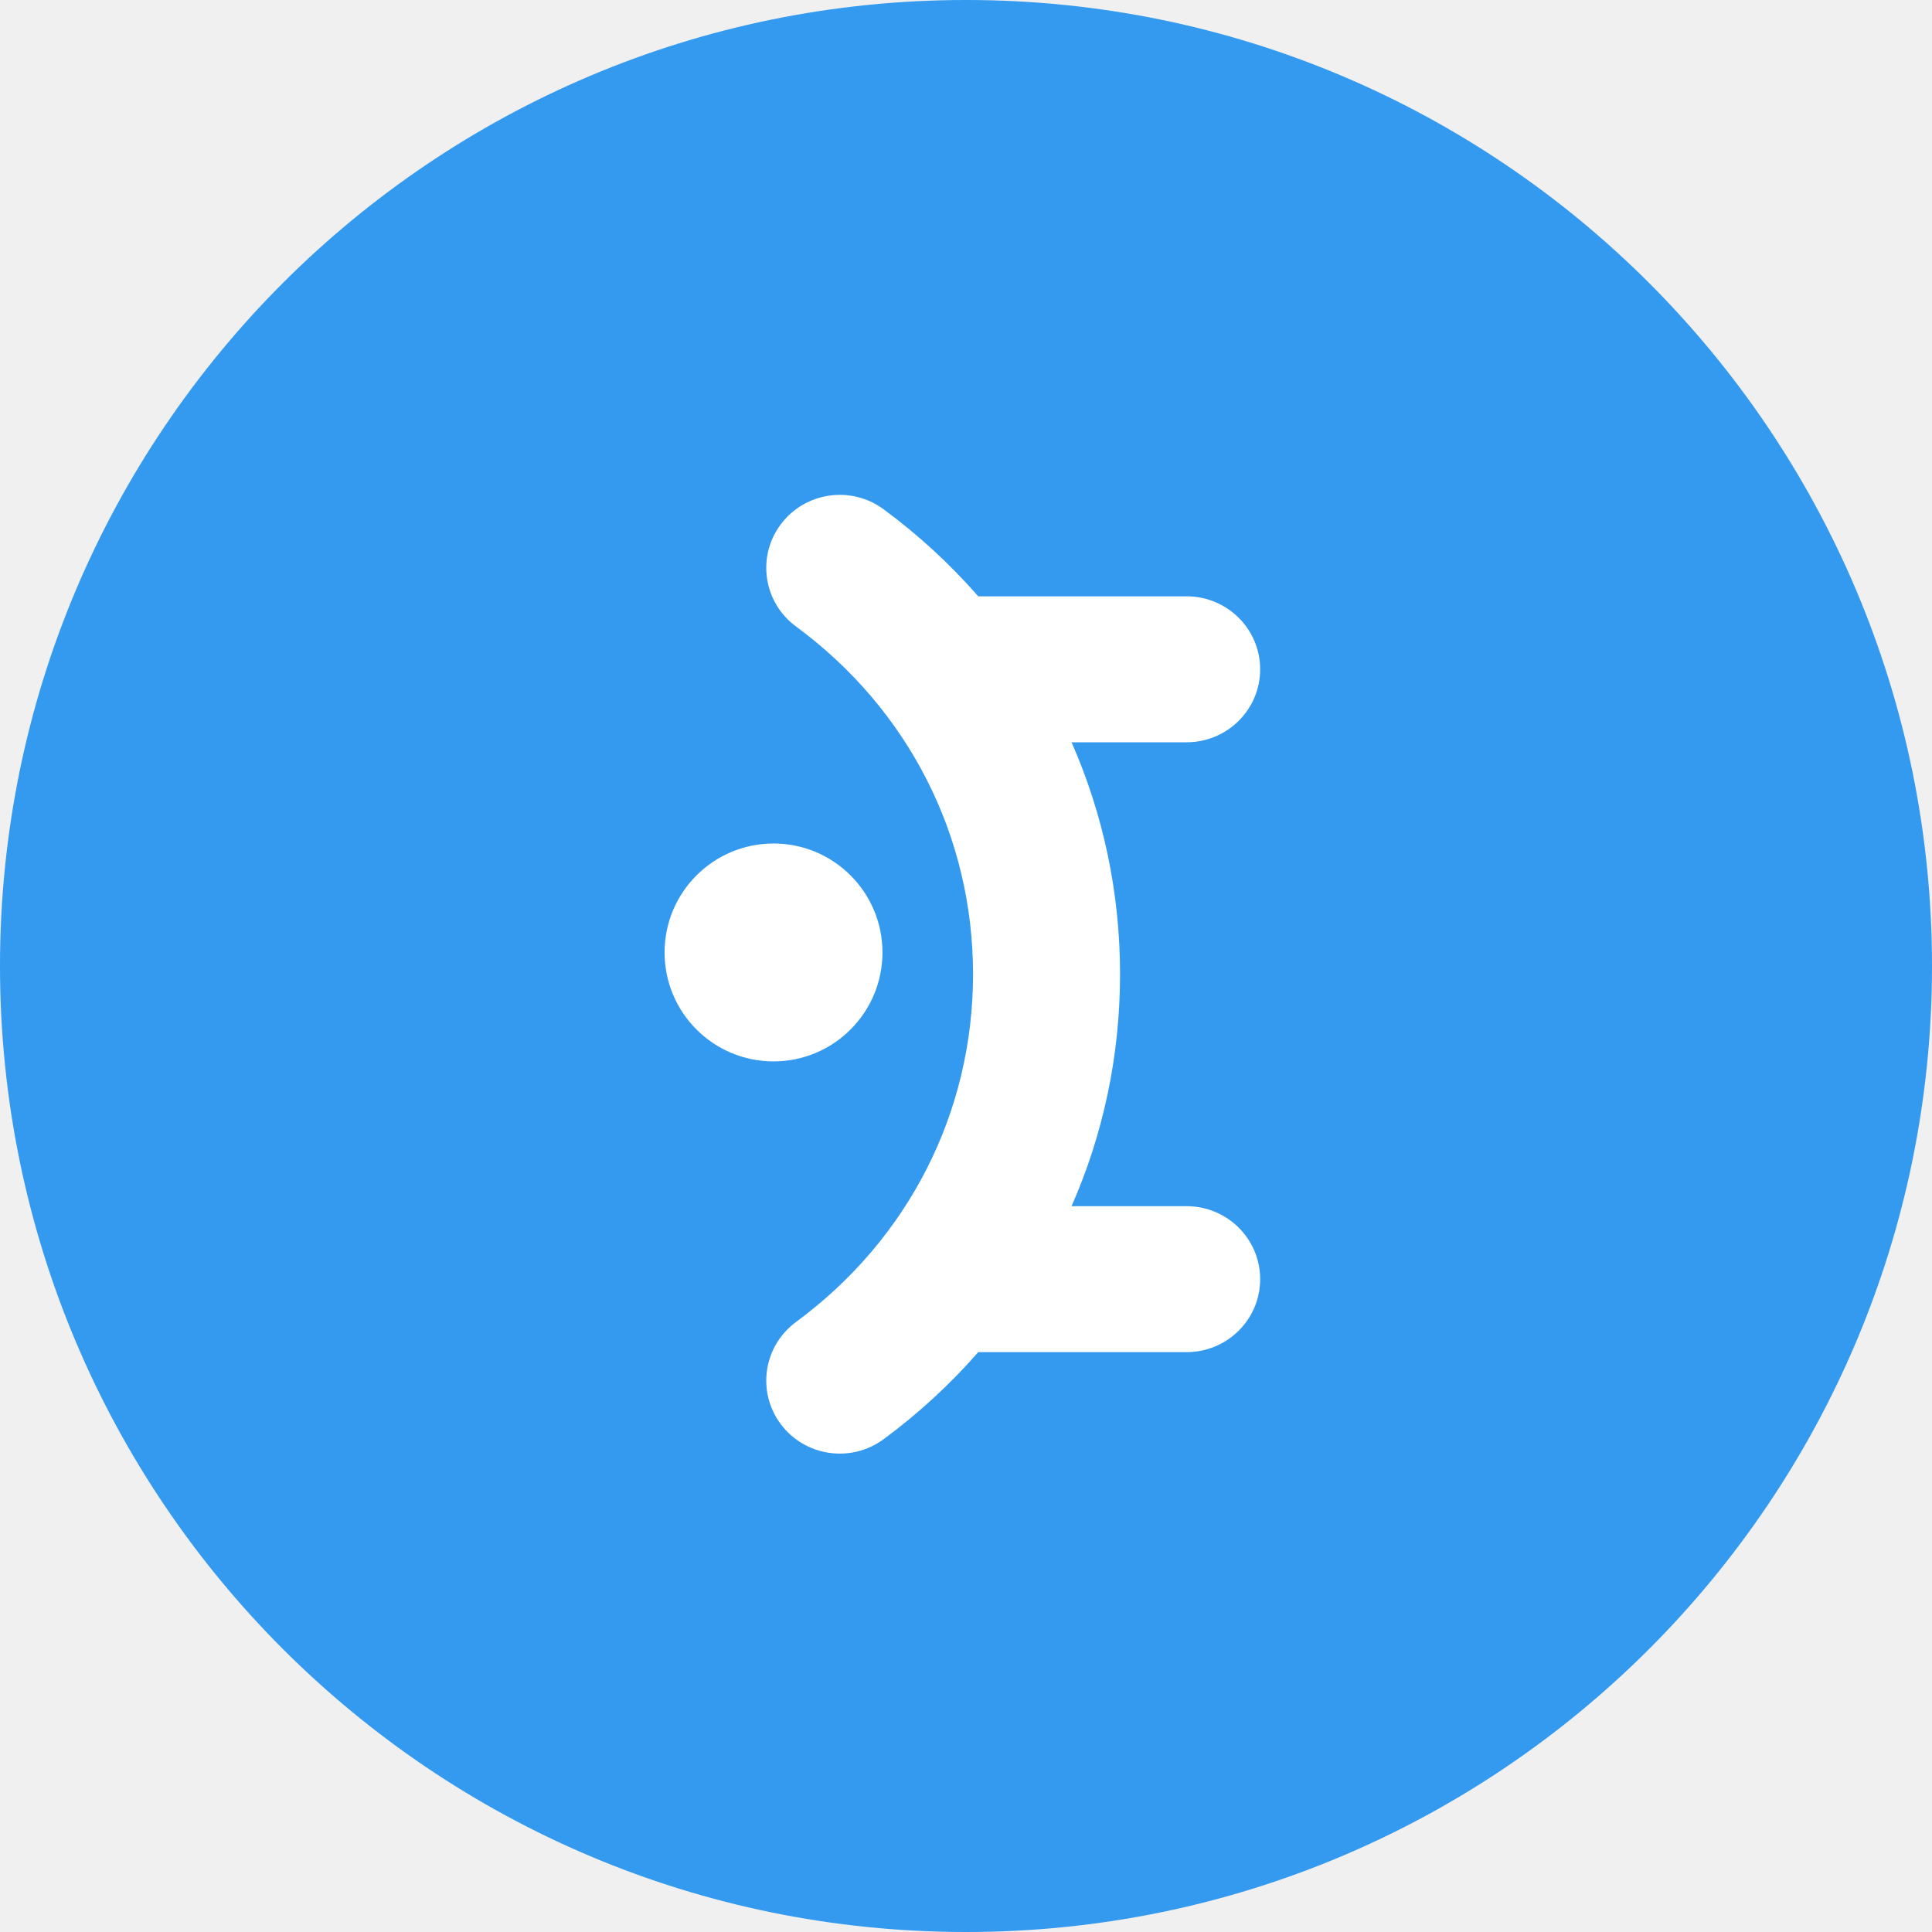
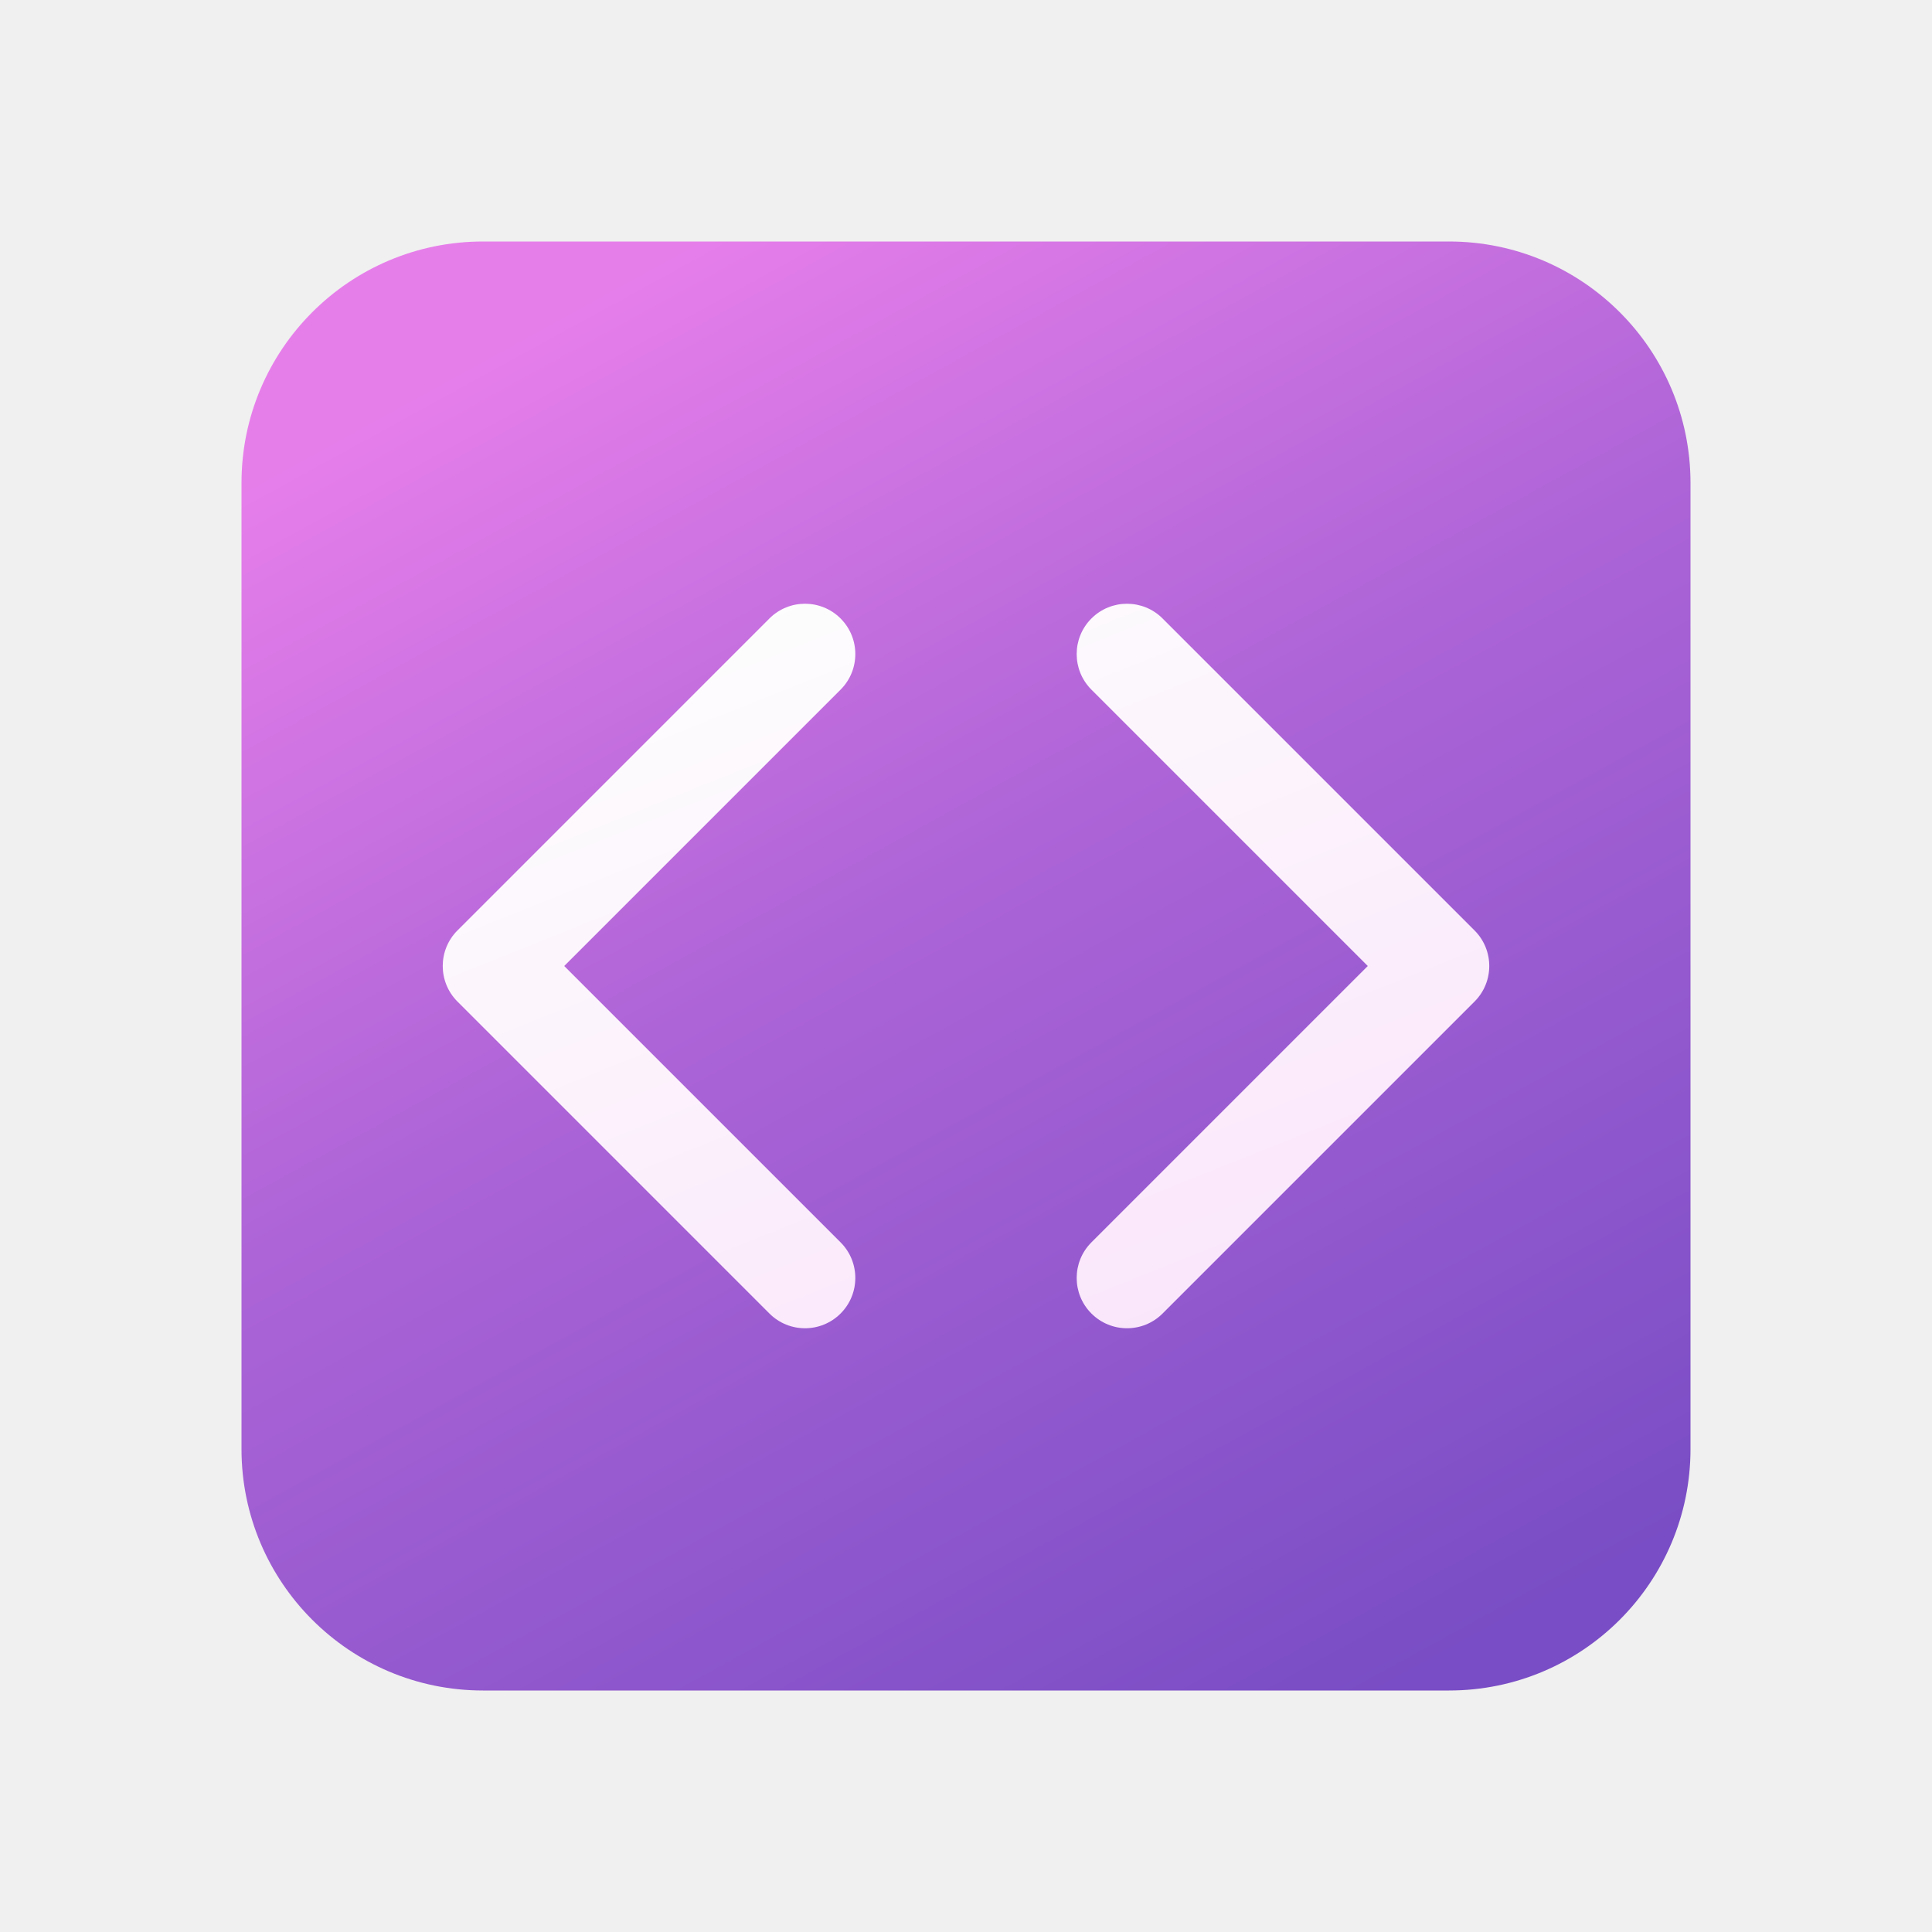
- <svg xmlns="http://www.w3.org/2000/svg" viewBox="0 0 500 500">
-   <g fill="none" fill-rule="evenodd">
-     <rect width="500" height="500" fill="#339AF0" rx="250" />
-     <g fill="#FFF">
-       <path fill-rule="nonzero" d="M202.055 135.706c-6.26 8.373-4.494 20.208 3.944 26.42 29.122 21.45 45.824 54.253 45.824 90.005 0 35.752-16.702 68.559-45.824 90.005-8.436 6.215-10.206 18.043-3.944 26.42 6.26 8.378 18.173 10.13 26.611 3.916a153.835 153.835 0 0024.509-22.54h53.93c10.506 0 19.023-8.455 19.023-18.885 0-10.43-8.517-18.886-19.023-18.886h-29.79c8.196-18.594 12.553-38.923 12.553-60.03s-4.357-41.436-12.552-60.03h29.79c10.505 0 19.022-8.455 19.022-18.885 0-10.43-8.517-18.886-19.023-18.886h-53.93a153.835 153.835 0 00-24.509-22.54c-8.438-6.215-20.351-4.46-26.61 3.916z" />
-       <path d="M171.992 246.492c0-15.572 12.624-28.195 28.196-28.195 15.572 0 28.195 12.623 28.195 28.195 0 15.572-12.623 28.196-28.195 28.196-15.572 0-28.196-12.624-28.196-28.196z" />
-     </g>
+ <svg xmlns="http://www.w3.org/2000/svg" width="48" height="48" viewBox="0 0 48 48">
+   <g fill="none">
+     <path fill="url(#SVGIRbAbbIU)" d="M12 6a6 6 0 0 0-6 6v24a6 6 0 0 0 6 6h24a6 6 0 0 0 6-6V12a6 6 0 0 0-6-6z" />
+     <path fill="url(#SVGK2yQpb1K)" d="M20.884 15.366a1.25 1.25 0 0 1 0 1.768L14.018 24l6.866 6.866a1.25 1.25 0 0 1-1.768 1.768l-7.75-7.75a1.25 1.25 0 0 1 0-1.768l7.75-7.75a1.25 1.25 0 0 1 1.768 0m8 0l7.75 7.75a1.25 1.25 0 0 1 0 1.768l-7.75 7.75a1.25 1.25 0 0 1-1.768-1.768L33.982 24l-6.866-6.866a1.25 1.25 0 0 1 1.768-1.768" />
+     <defs>
+       <linearGradient id="SVGIRbAbbIU" x1="14.778" x2="34.52" y1="6" y2="42" gradientUnits="userSpaceOnUse">
+         <stop offset=".028" stop-color="#e67eea" />
+         <stop offset=".438" stop-color="#ad64d7" />
+         <stop offset="1" stop-color="#794dc5" />
+       </linearGradient>
+       <linearGradient id="SVGK2yQpb1K" x1="17.165" x2="28.034" y1="15.692" y2="42.785" gradientUnits="userSpaceOnUse">
+         <stop stop-color="#fdfdfd" />
+         <stop offset="1" stop-color="#f9dcfa" />
+       </linearGradient>
+     </defs>
  </g>
</svg>
